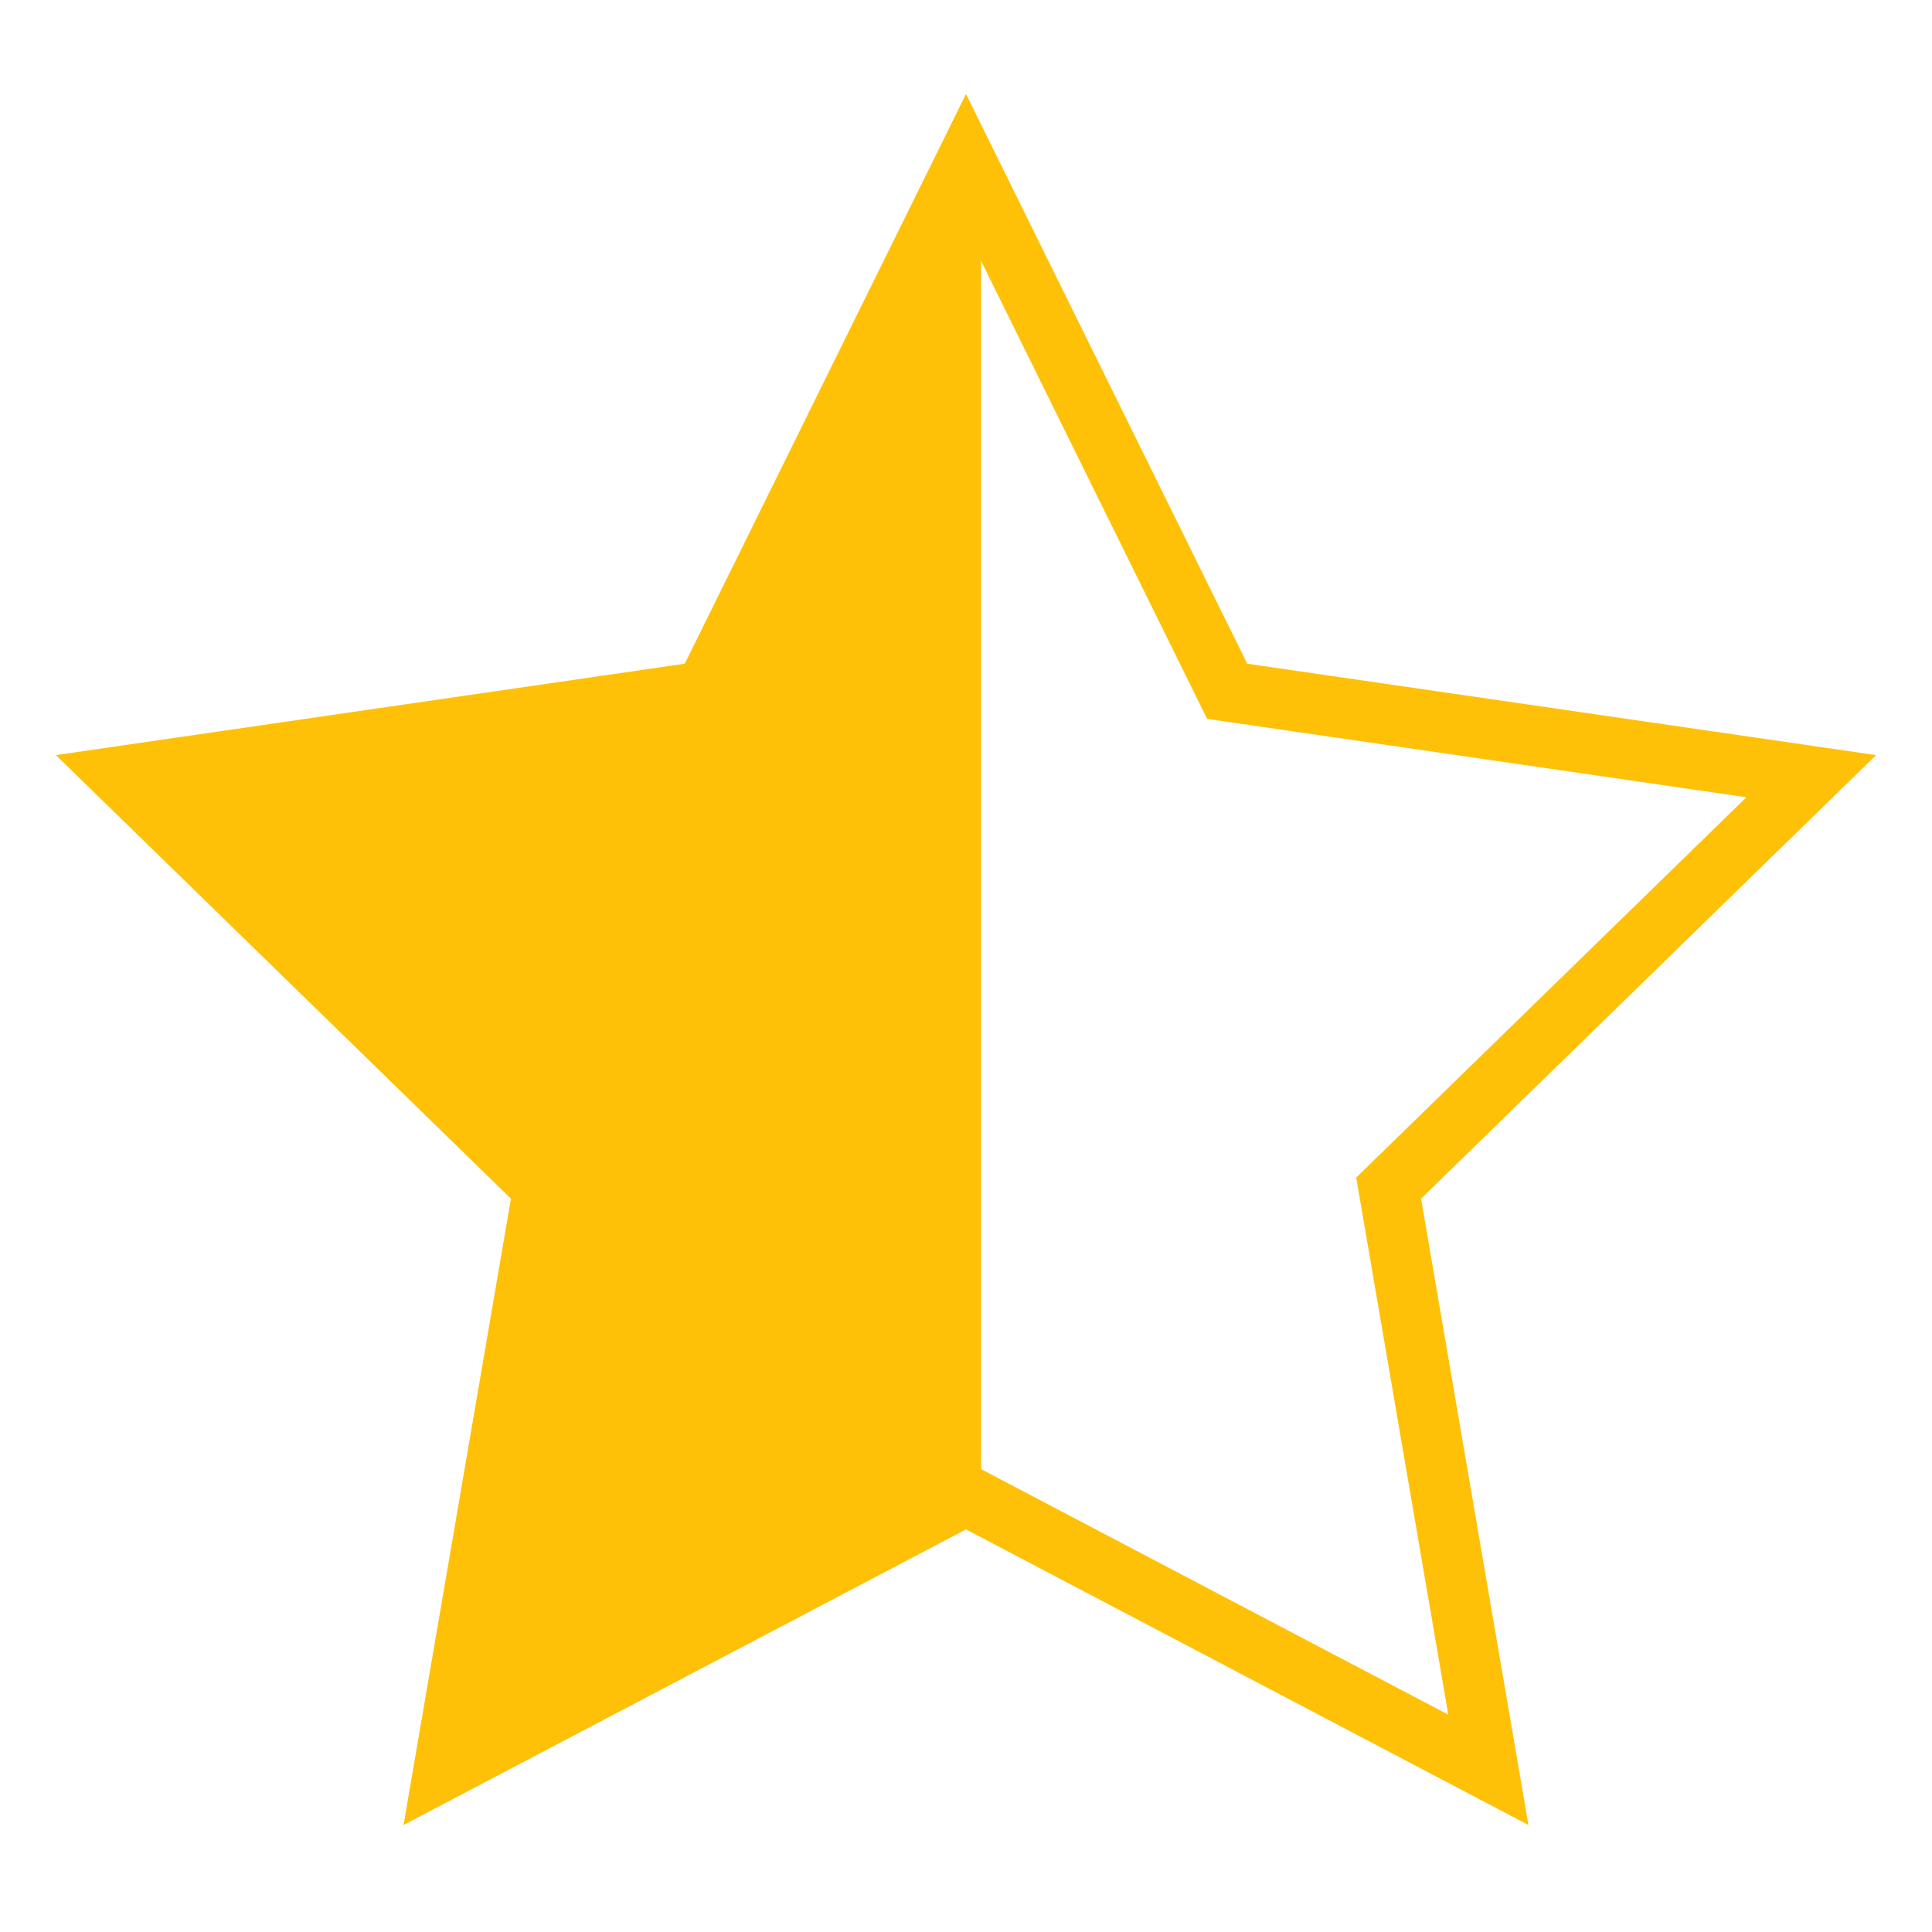
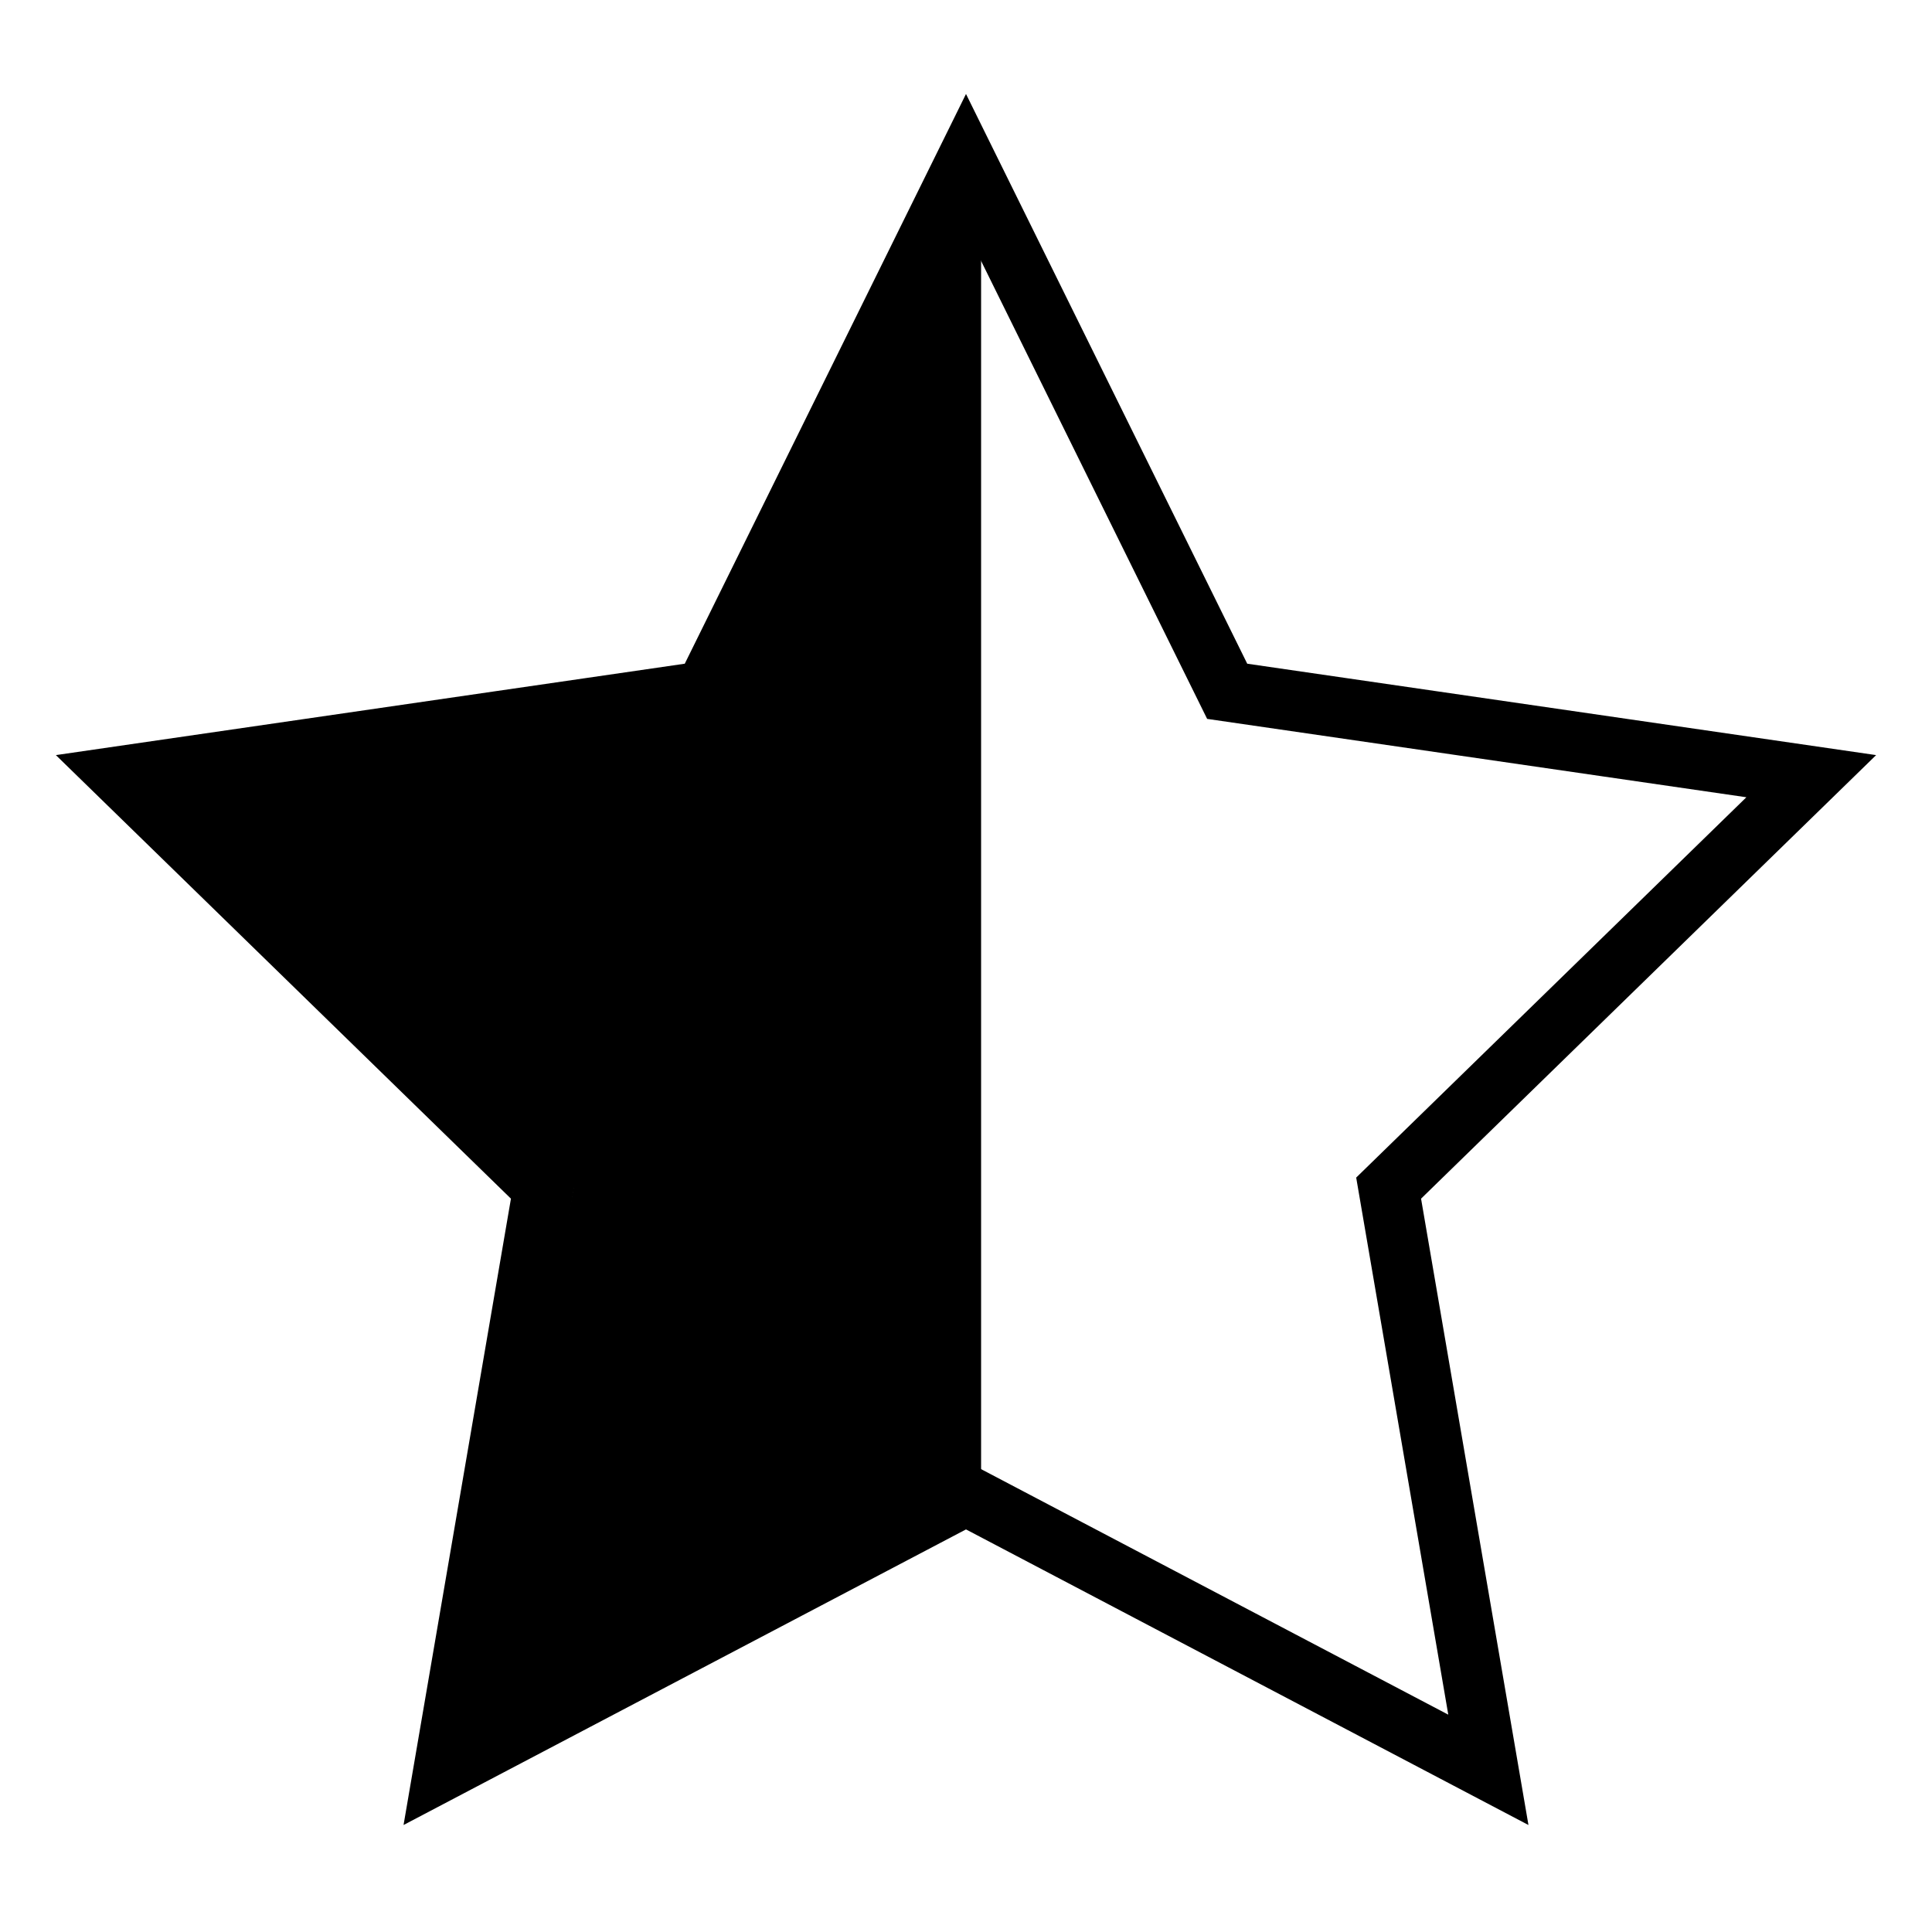
<svg xmlns="http://www.w3.org/2000/svg" aria-hidden="true" width="64" height="64" viewBox="0 0 64 64" fill="none">
-   <path d="M32 5.372L40.652 22.9L60 25.712L46 39.358L49.304 58.628L32 49.534L14.696 58.628L18 39.358L4 25.712L23.348 22.9L32 5.372Z" stroke="#ffc107" stroke-width="2" stroke-miterlimit="10" stroke-linecap="square" />
-   <path d="M15.696 57.628L32.5 49V5L23.348 22.9L5 25.712L19 39.358L15.696 57.628Z" fill="#ffc107" />
+   <path d="M32 5.372L40.652 22.9L60 25.712L46 39.358L49.304 58.628L32 49.534L14.696 58.628L18 39.358L4 25.712L23.348 22.9L32 5.372Z" stroke="currentColor" stroke-width="2" stroke-miterlimit="10" stroke-linecap="square" />
+   <path d="M15.696 57.628L32.5 49V5L23.348 22.9L5 25.712L19 39.358L15.696 57.628Z" fill="currentColor" />
</svg>
